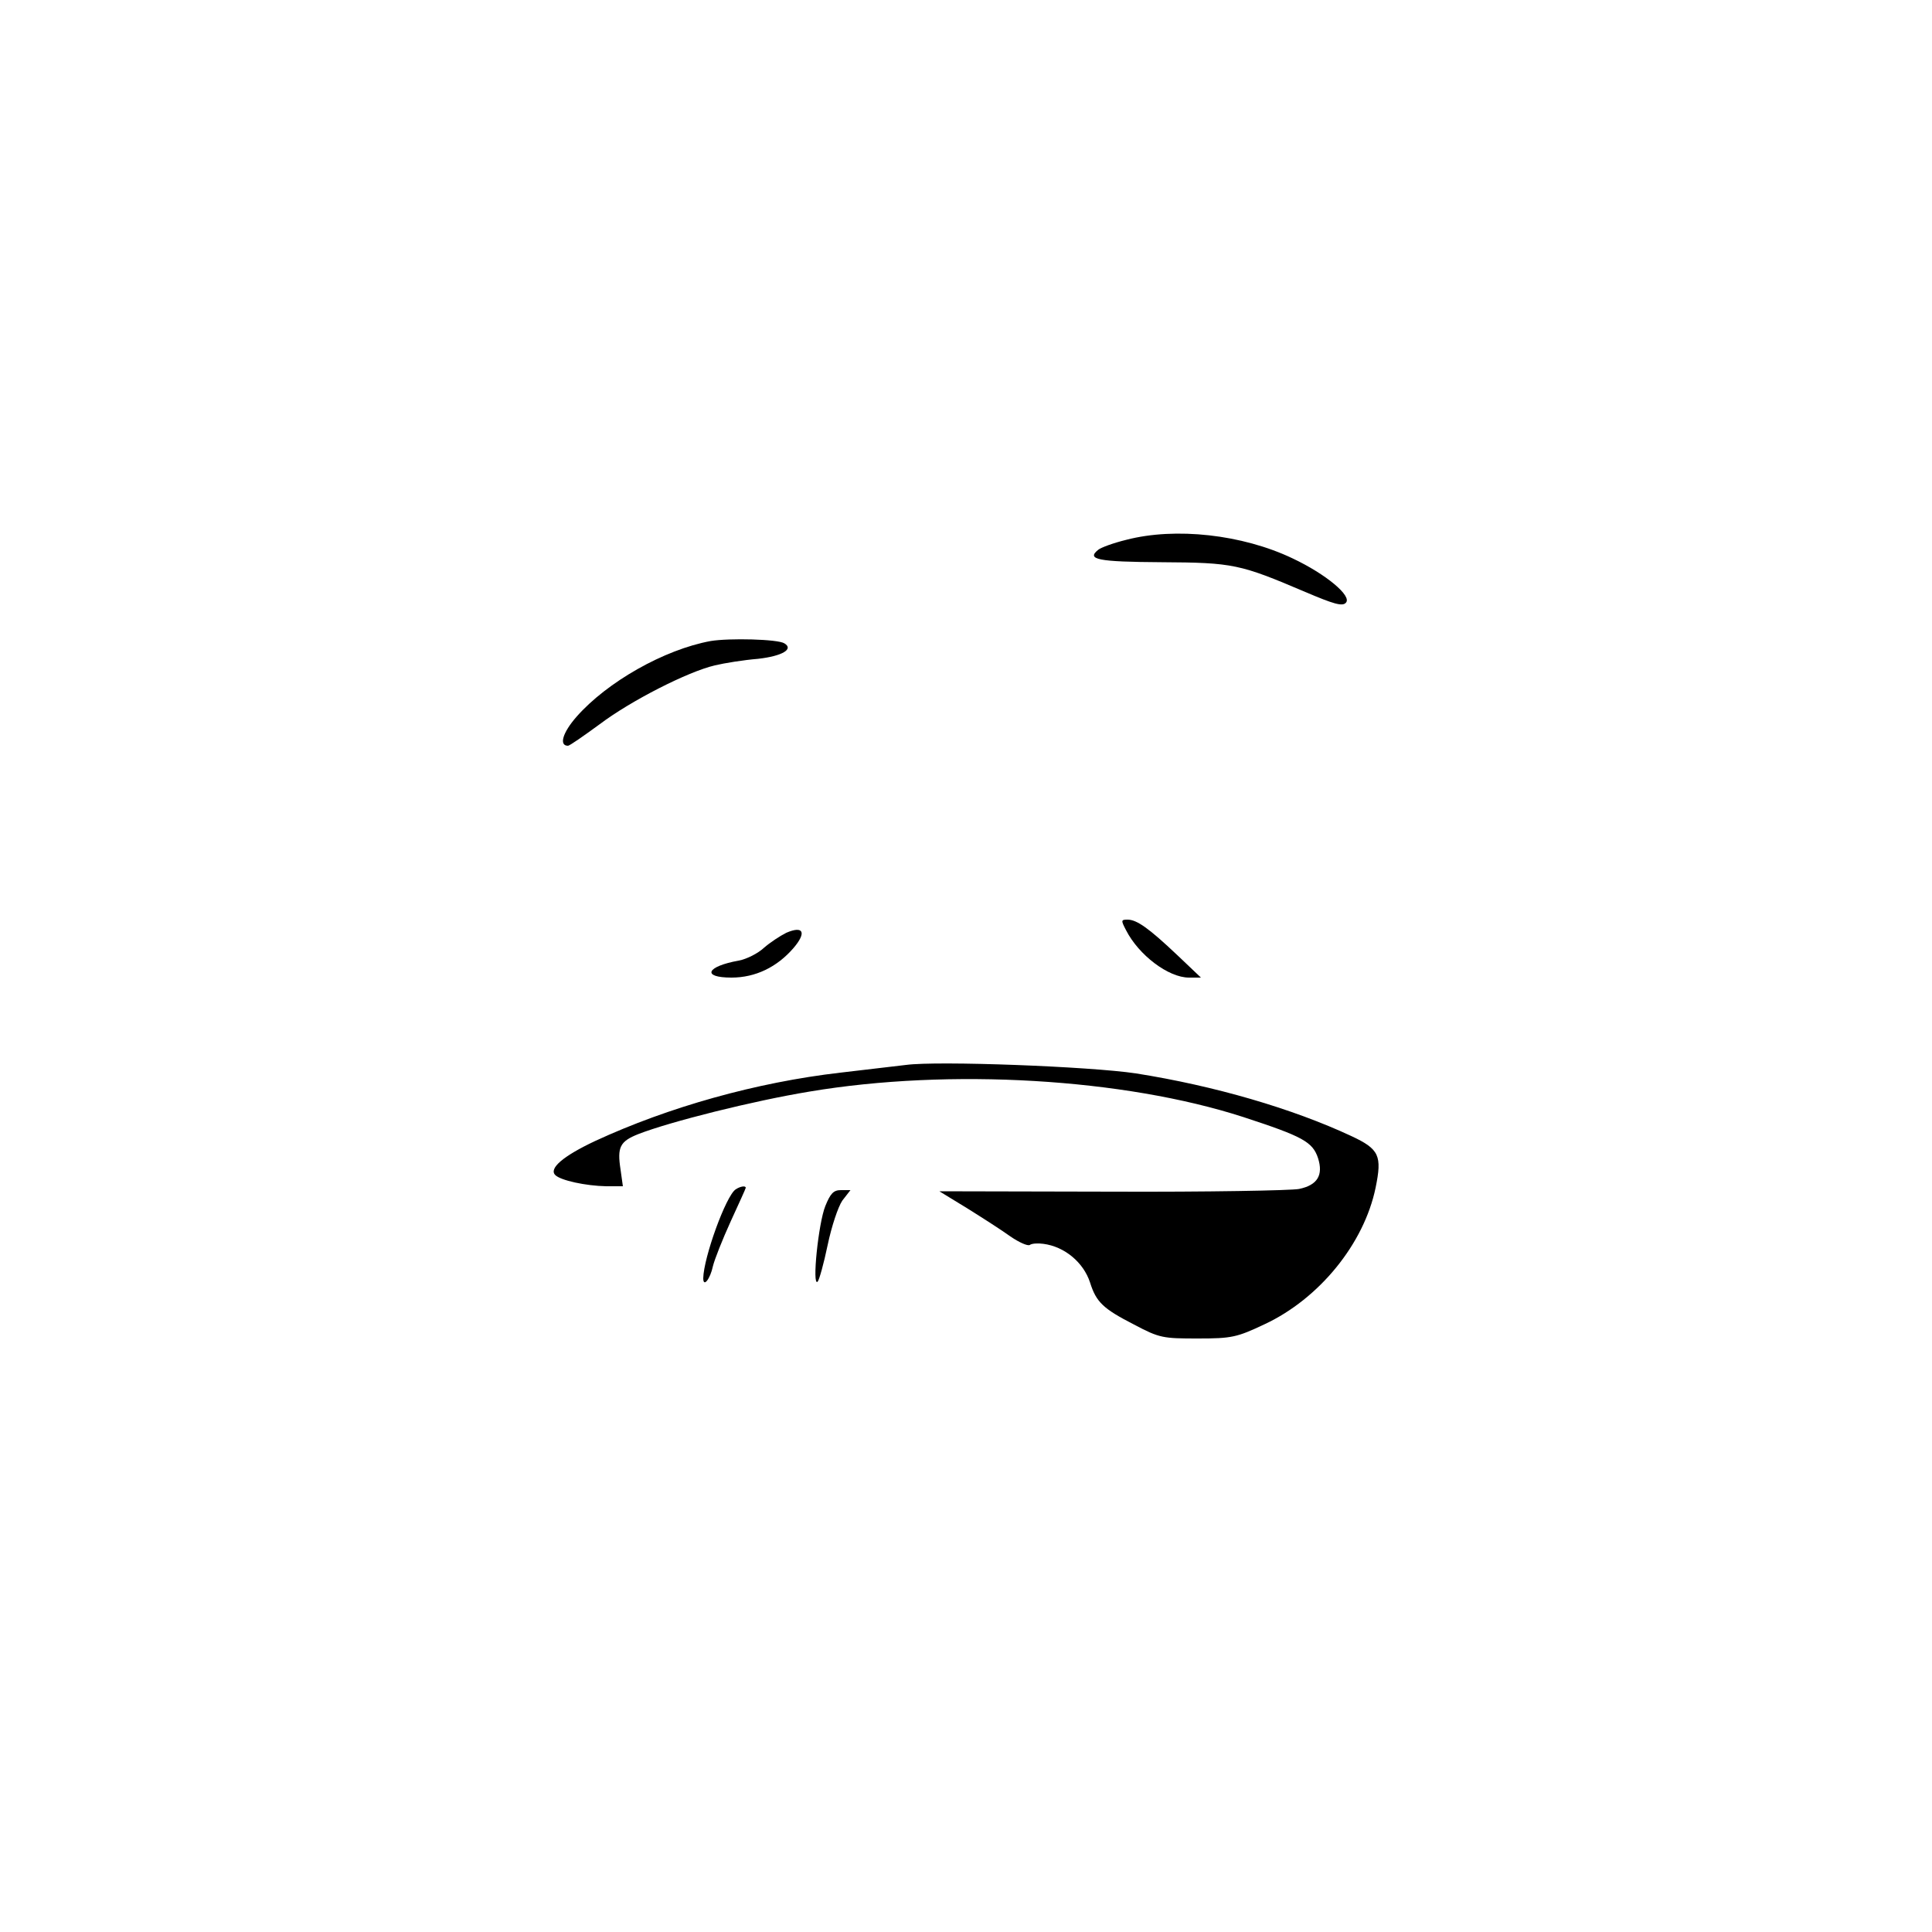
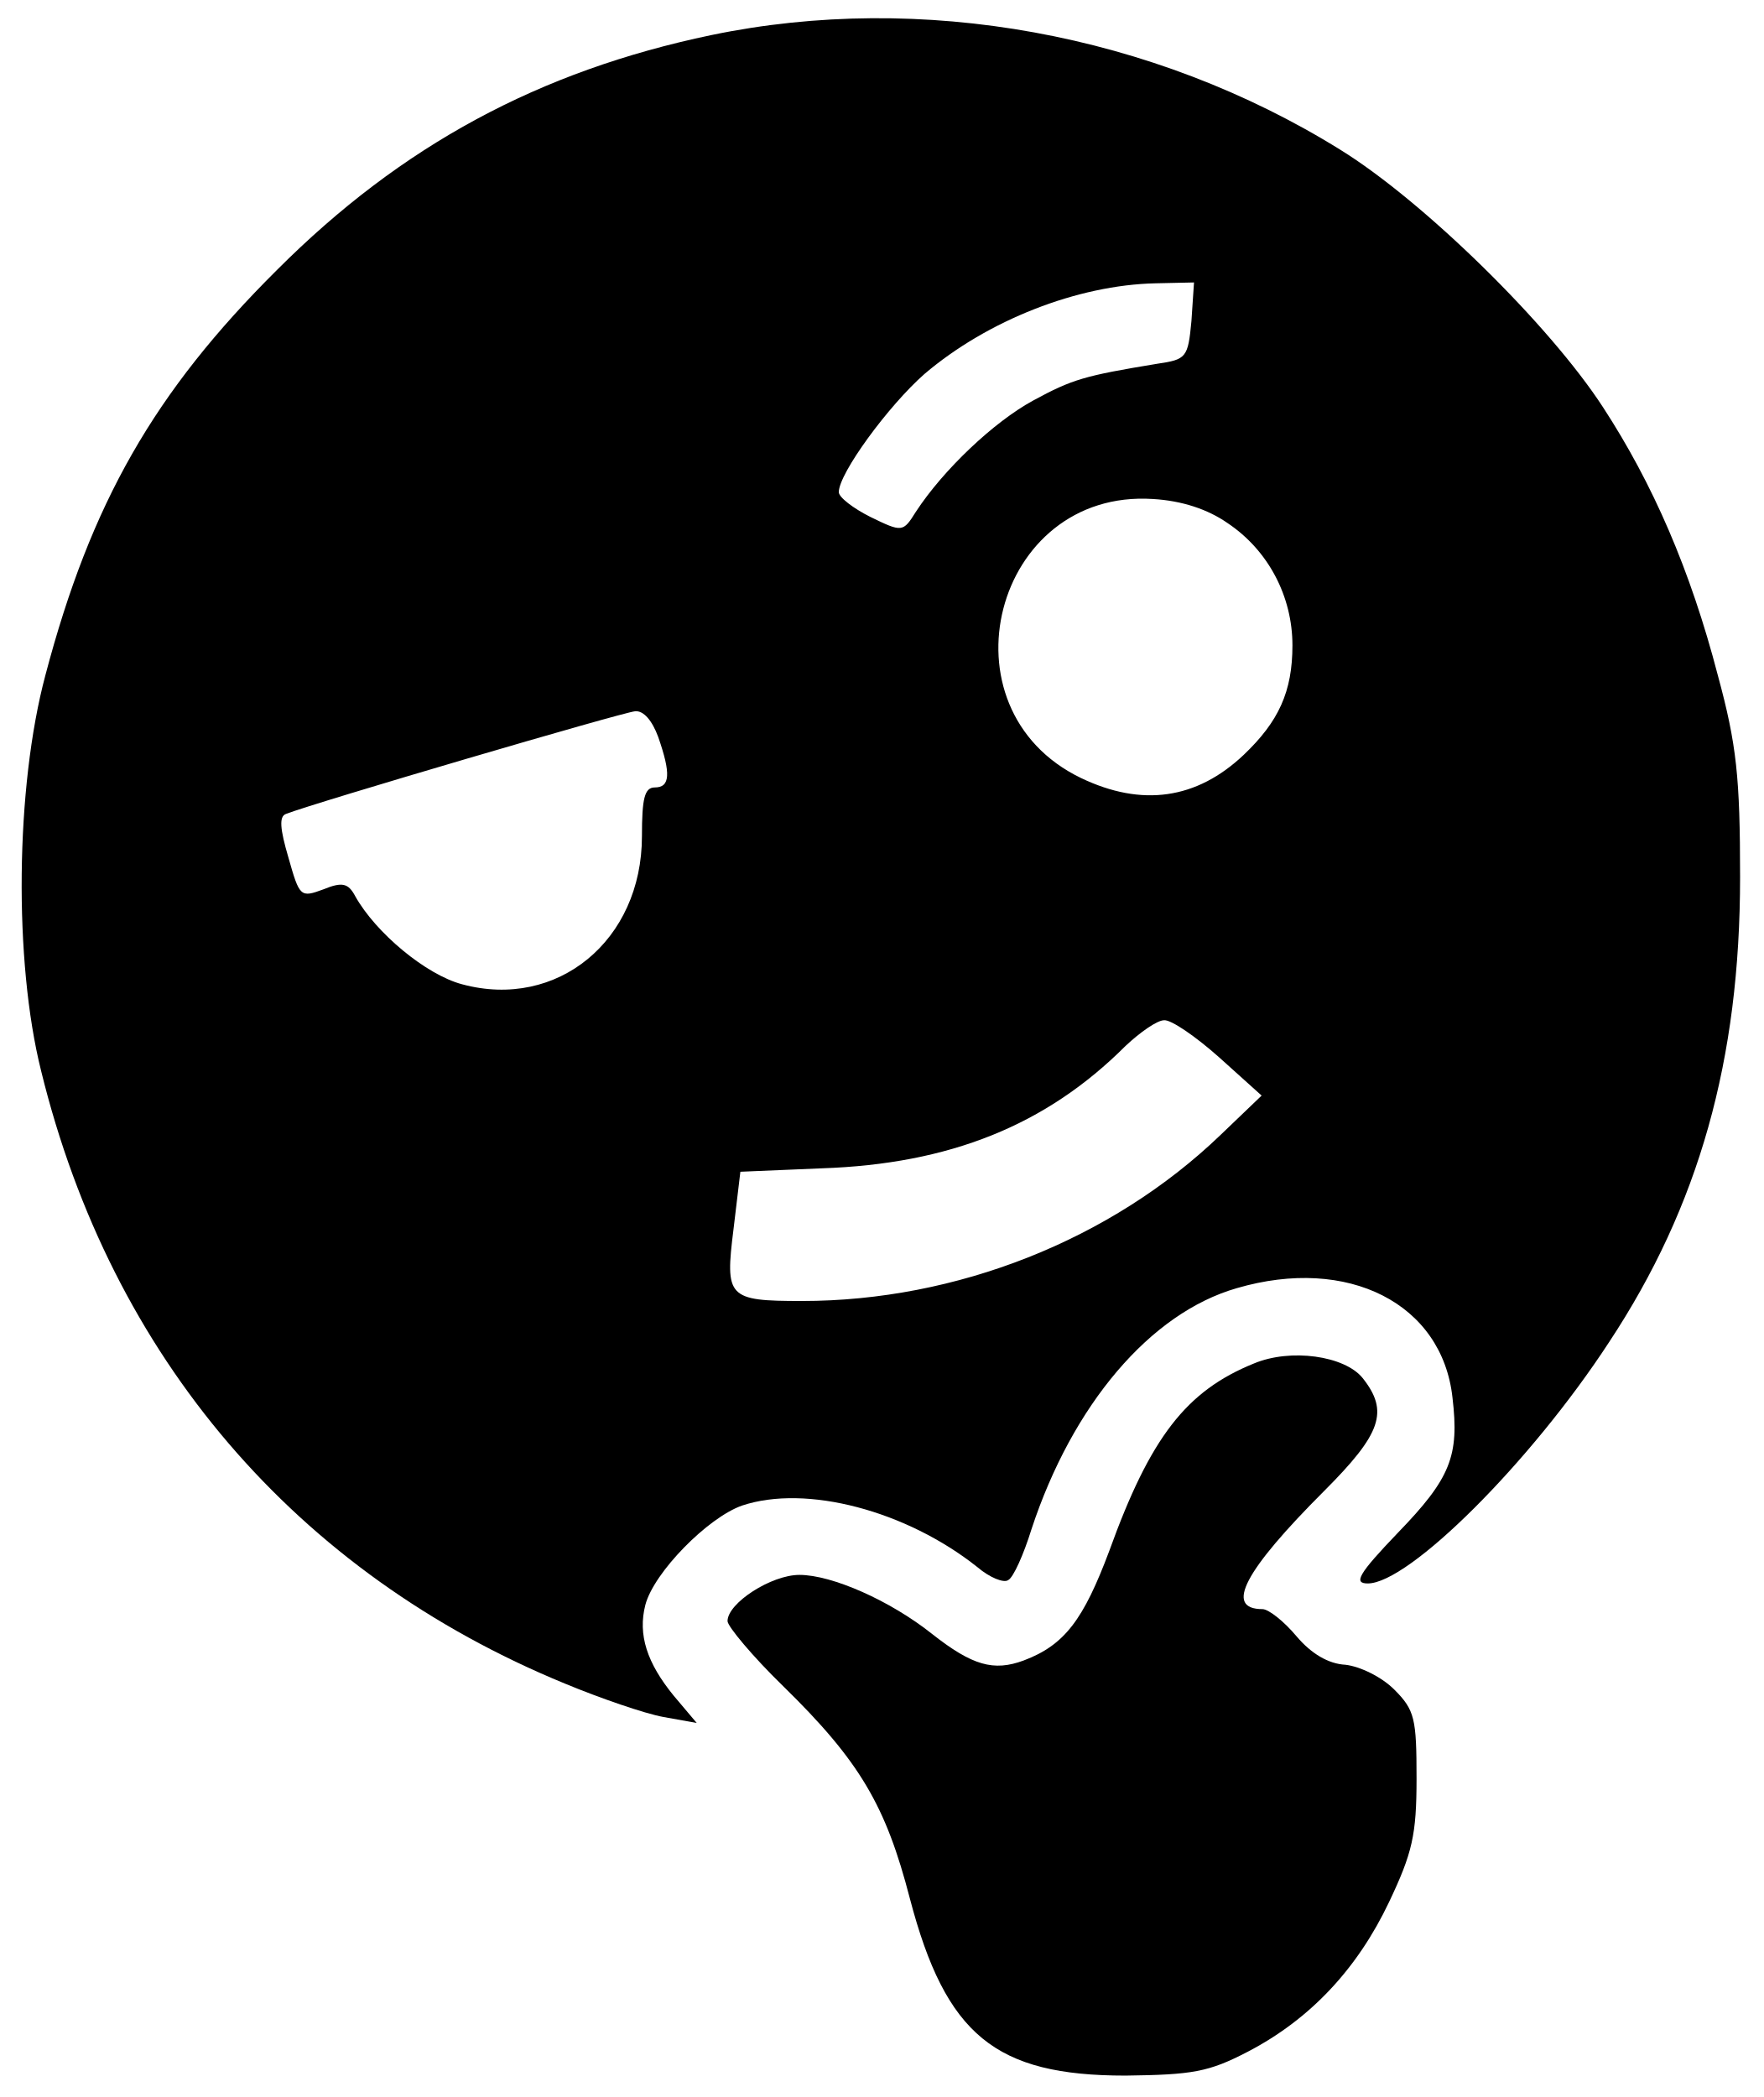
- <svg xmlns="http://www.w3.org/2000/svg" version="1.0" width="500pt" height="500pt" viewBox="0 0 500 500" preserveAspectRatio="xMidYMid meet">
-   <g transform="translate(0,500) scale(0.1,-0.1)" fill="#000000" stroke="none">
-     <path d="M2915 3603 c-33 -8 -66 -20 -73 -26 -31 -25 -1 -31 164 -32 186 -1 203 -5 372 -77 73 -31 96 -38 105 -28 17 17 -51 74 -138 115 -130 62 -303 81 -430 48z" />
-     <path d="M1839 3341 c-120 -22 -268 -106 -347 -196 -36 -41 -46 -75 -22 -75 4 0 40 25 81 55 82 62 230 137 299 153 25 6 75 14 112 17 62 7 93 25 68 40 -17 11 -143 14 -191 6z" />
-     <path d="M2914 2593 c33 -65 110 -123 163 -123 l31 0 -61 58 c-74 70 -105 92 -129 92 -17 0 -17 -2 -4 -27z" />
-     <path d="M2035 2586 c-16 -8 -42 -25 -58 -39 -15 -14 -44 -29 -65 -33 -84 -15 -97 -44 -19 -44 62 0 118 27 161 77 34 40 25 58 -19 39z" />
-     <path d="M2345 2244 c-16 -2 -93 -11 -170 -20 -217 -25 -445 -89 -635 -177 -83 -39 -120 -71 -103 -88 14 -14 79 -28 132 -29 l43 0 -6 43 c-9 58 -2 73 46 92 82 32 297 86 443 110 363 61 814 34 1123 -66 153 -50 179 -64 193 -106 14 -44 -1 -70 -49 -80 -20 -4 -238 -8 -484 -7 l-447 1 72 -44 c40 -25 90 -57 112 -73 22 -15 44 -25 50 -22 5 4 21 5 35 3 55 -7 104 -48 121 -100 16 -51 34 -68 114 -109 66 -35 75 -36 165 -36 88 0 101 3 173 37 141 66 257 208 287 353 17 83 10 100 -63 134 -152 71 -354 130 -557 162 -119 18 -513 33 -595 22z" />
-     <path d="M1904 1922 c-25 -16 -83 -176 -84 -230 0 -25 18 -2 25 31 4 17 25 70 46 116 21 46 39 85 39 87 0 6 -14 4 -26 -4z" />
-     <path d="M2136 1879 c-18 -44 -35 -210 -20 -196 4 4 16 47 26 95 10 48 27 99 38 115 l21 27 -25 0 c-19 0 -27 -9 -40 -41z" />
+ <svg xmlns="http://www.w3.org/2000/svg" version="1.0" width="206pt" height="245pt" viewBox="0 0 206 245" preserveAspectRatio="xMidYMid meet">
+   <g transform="translate(0,245) scale(0.1,-0.1)" fill="#000000" stroke="none">
+     <path d="M831 2409 c-201 -42 -362 -129 -507 -274 -144 -143 -218 -273 -271 -474 -35 -131 -37 -334 -5 -462 82 -335 298 -587 612 -716 41 -17 93 -35 115 -39 l39 -7 -27 32 c-31 38 -42 71 -33 106 10 38 73 102 113 116 75 25 192 -6 275 -72 14 -12 31 -19 36 -15 6 3 18 30 27 59 48 146 139 253 240 282 130 38 240 -18 252 -128 8 -68 -2 -94 -64 -158 -46 -48 -52 -59 -35 -59 48 0 190 141 282 282 105 159 153 330 153 543 0 117 -4 155 -26 236 -32 123 -76 224 -134 313 -63 97 -210 241 -307 301 -219 136 -490 185 -735 134z m561 -334 c-4 -43 -6 -45 -40 -50 -85 -14 -99 -18 -145 -43 -46 -25 -105 -81 -137 -130 -15 -24 -16 -24 -53 -6 -20 10 -37 23 -37 29 0 22 58 101 100 138 74 63 179 104 270 106 l45 1 -3 -45z m42 -236 c48 -32 76 -86 76 -143 0 -54 -16 -89 -57 -128 -55 -52 -119 -61 -190 -27 -168 81 -102 338 84 326 34 -2 64 -12 87 -28z m-665 -250 c15 -43 14 -59 -4 -59 -12 0 -15 -13 -15 -57 0 -122 -99 -203 -210 -173 -42 11 -101 60 -125 103 -8 15 -15 17 -37 8 -27 -10 -28 -9 -41 37 -10 34 -11 48 -3 51 33 13 394 119 408 120 10 1 20 -11 27 -30z m655 -374 l50 -45 -48 -46 c-128 -123 -309 -194 -489 -194 -87 0 -90 4 -80 84 l8 67 95 4 c149 5 262 50 355 143 17 16 37 30 45 30 8 1 37 -19 64 -43z" />
+     <path d="M1465 857 c-79 -32 -121 -86 -169 -219 -30 -80 -52 -110 -100 -128 -35 -13 -60 -6 -107 31 -49 39 -117 69 -155 69 -33 0 -84 -33 -84 -54 0 -6 29 -41 65 -76 90 -88 120 -140 148 -248 42 -160 100 -207 252 -207 78 1 97 4 143 28 73 38 128 97 165 175 27 57 32 78 32 144 0 70 -2 80 -26 104 -15 15 -40 27 -57 29 -20 1 -40 13 -57 33 -15 18 -33 32 -40 32 -45 0 -21 45 72 138 67 67 76 93 45 132 -21 26 -84 35 -127 17z" />
  </g>
</svg>
